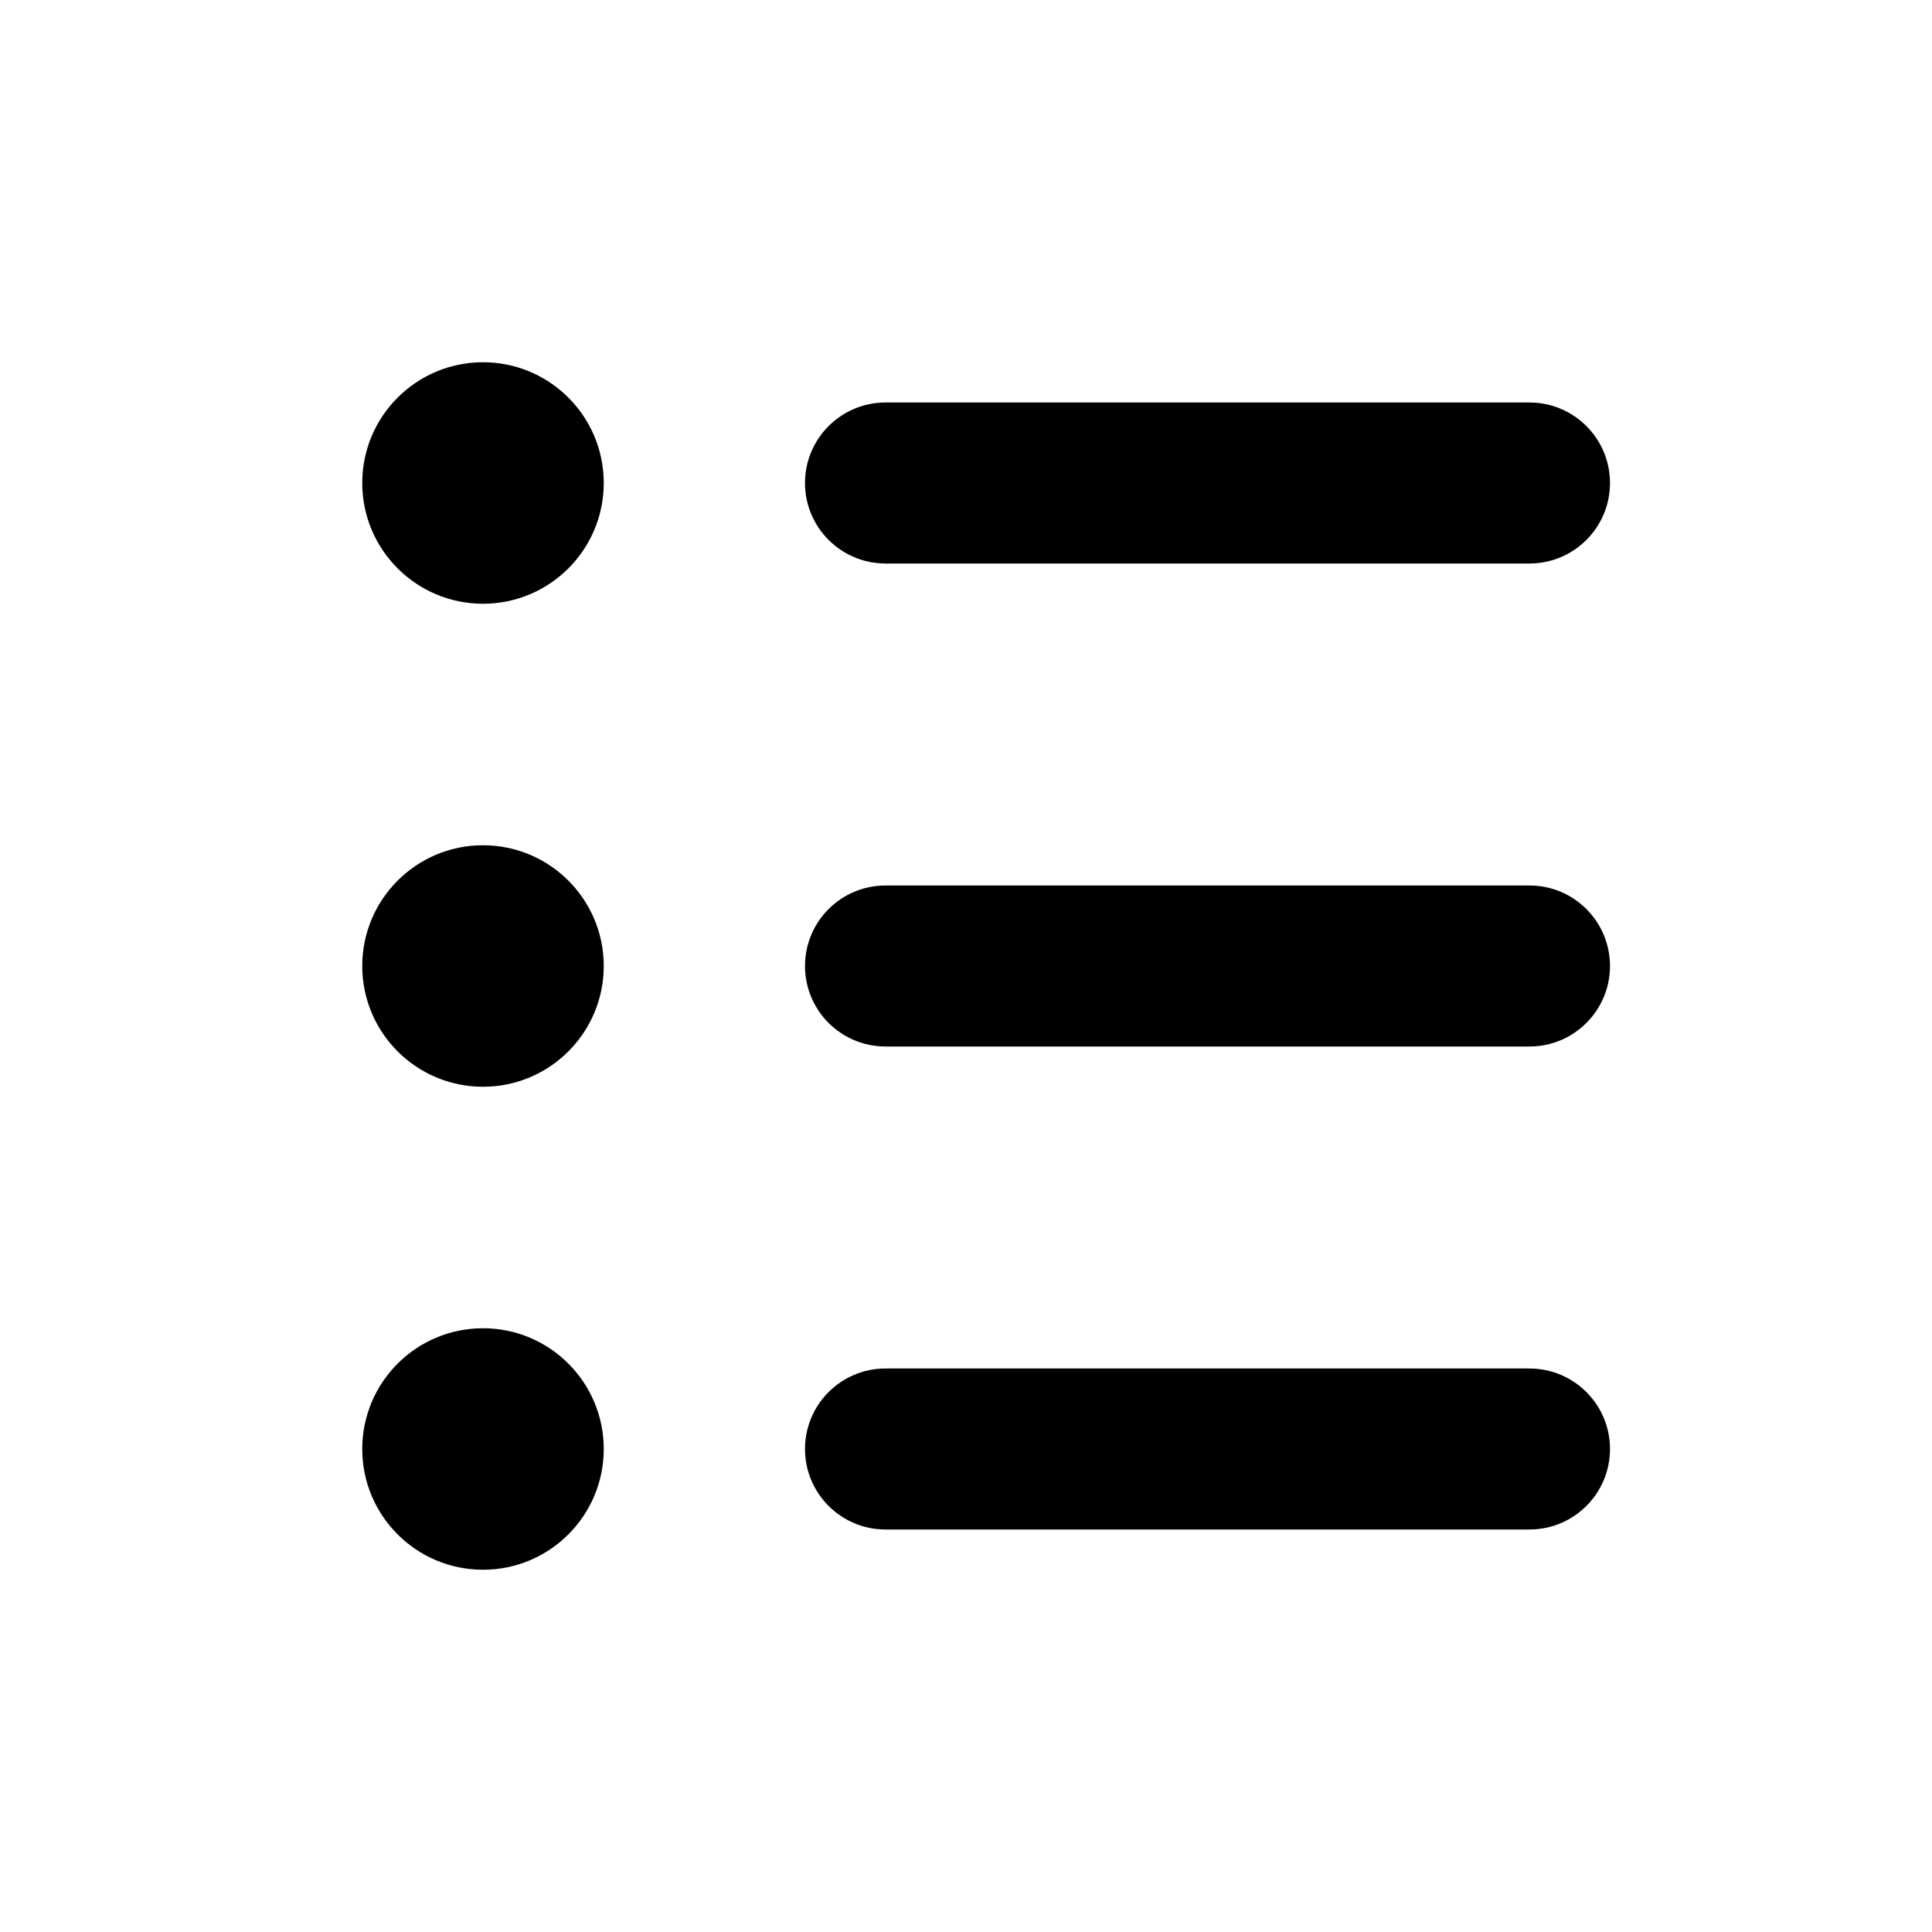
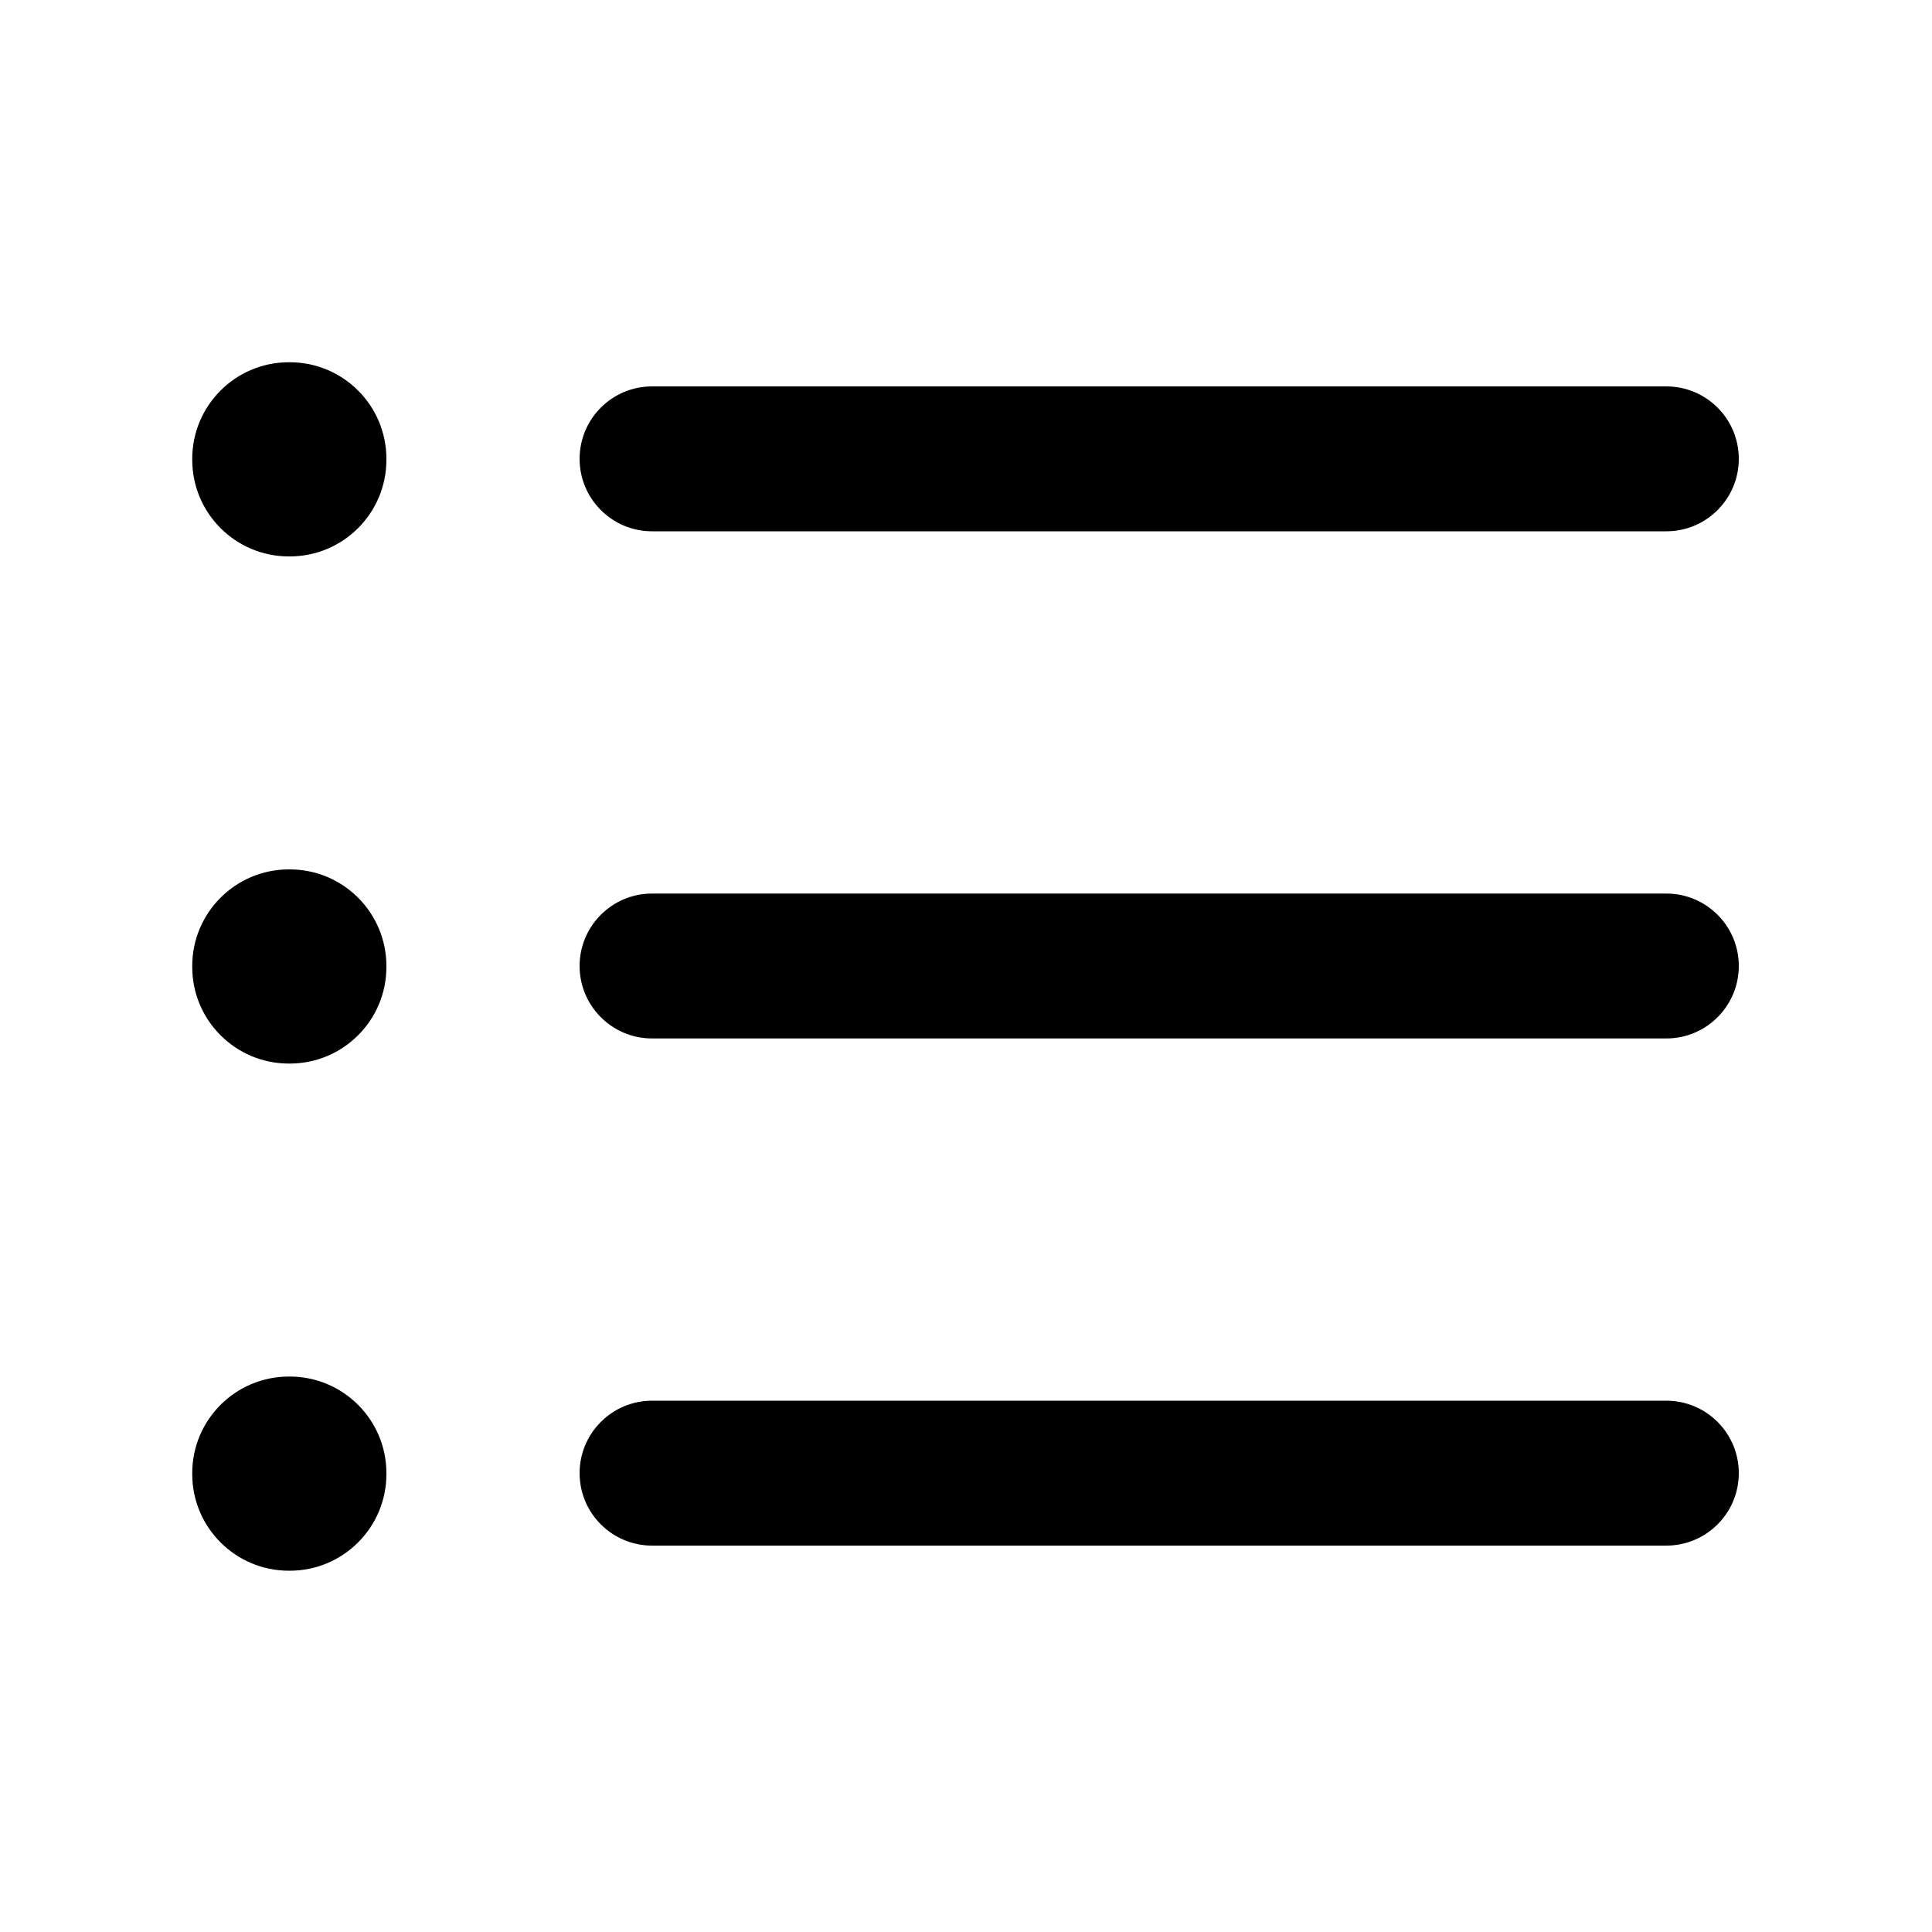
- <svg xmlns="http://www.w3.org/2000/svg" viewBox="0 0 18 18" fill="none">
-   <circle cx="4.5" cy="4.5" r="1.125" fill="currentColor" />
-   <circle cx="4.5" cy="9" r="1.125" fill="currentColor" />
-   <circle cx="4.5" cy="13.5" r="1.125" fill="currentColor" />
-   <path d="M7.5 4.5C7.5 4.086 7.836 3.75 8.25 3.75H14.25C14.664 3.75 15 4.086 15 4.5C15 4.914 14.664 5.25 14.25 5.25H8.25C7.836 5.25 7.5 4.914 7.5 4.5Z" fill="currentColor" />
-   <path d="M7.5 9C7.5 8.586 7.836 8.25 8.25 8.25H14.25C14.664 8.25 15 8.586 15 9C15 9.414 14.664 9.75 14.25 9.75H8.25C7.836 9.75 7.5 9.414 7.5 9Z" fill="currentColor" />
-   <path d="M7.5 13.5C7.5 13.086 7.836 12.75 8.25 12.75H14.25C14.664 12.75 15 13.086 15 13.5C15 13.914 14.664 14.25 14.25 14.25H8.25C7.836 14.25 7.5 13.914 7.5 13.5Z" fill="currentColor" />
+ <svg xmlns="http://www.w3.org/2000/svg" viewBox="0 0 20 20" fill="currentColor">
+   <path fill-rule="evenodd" clip-rule="evenodd" d="M6 4.75C6 4.336 6.336 4 6.75 4H17.25C17.664 4 18 4.336 18 4.75C18 5.164 17.664 5.5 17.25 5.5H6.75C6.336 5.5 6 5.164 6 4.75ZM6 10C6 9.586 6.336 9.25 6.75 9.25H17.25C17.664 9.25 18 9.586 18 10C18 10.414 17.664 10.75 17.25 10.75H6.75C6.336 10.75 6 10.414 6 10ZM6 15.25C6 14.836 6.336 14.5 6.75 14.5H17.25C17.664 14.5 18 14.836 18 15.25C18 15.664 17.664 16 17.25 16H6.75C6.336 16 6 15.664 6 15.25Z" />
+   <path fill-rule="evenodd" clip-rule="evenodd" d="M1.99 4.75C1.99 4.198 2.438 3.75 2.99 3.75H3C3.552 3.75 4 4.198 4 4.75V4.76C4 5.312 3.552 5.76 3 5.76H2.99C2.438 5.76 1.99 5.312 1.99 4.76V4.75Z" />
+   <path fill-rule="evenodd" clip-rule="evenodd" d="M1.99 15.25C1.99 14.698 2.438 14.25 2.99 14.25H3C3.552 14.25 4 14.698 4 15.25V15.26C4 15.812 3.552 16.26 3 16.26H2.99C2.438 16.26 1.99 15.812 1.99 15.26V15.25Z" />
+   <path fill-rule="evenodd" clip-rule="evenodd" d="M1.99 10C1.99 9.448 2.438 9 2.99 9H3C3.552 9 4 9.448 4 10V10.01C4 10.562 3.552 11.01 3 11.01H2.99C2.438 11.01 1.99 10.562 1.99 10.01V10Z" />
</svg>
